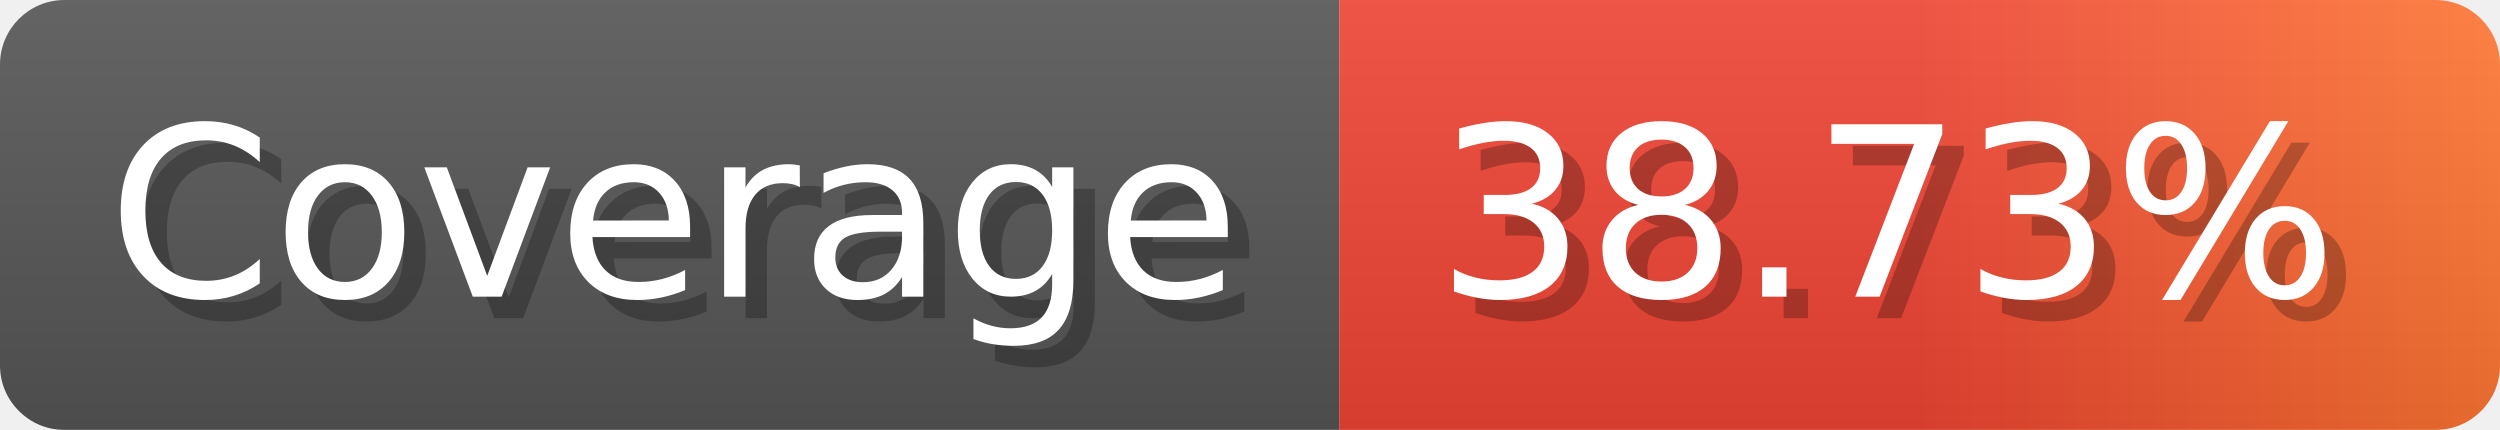
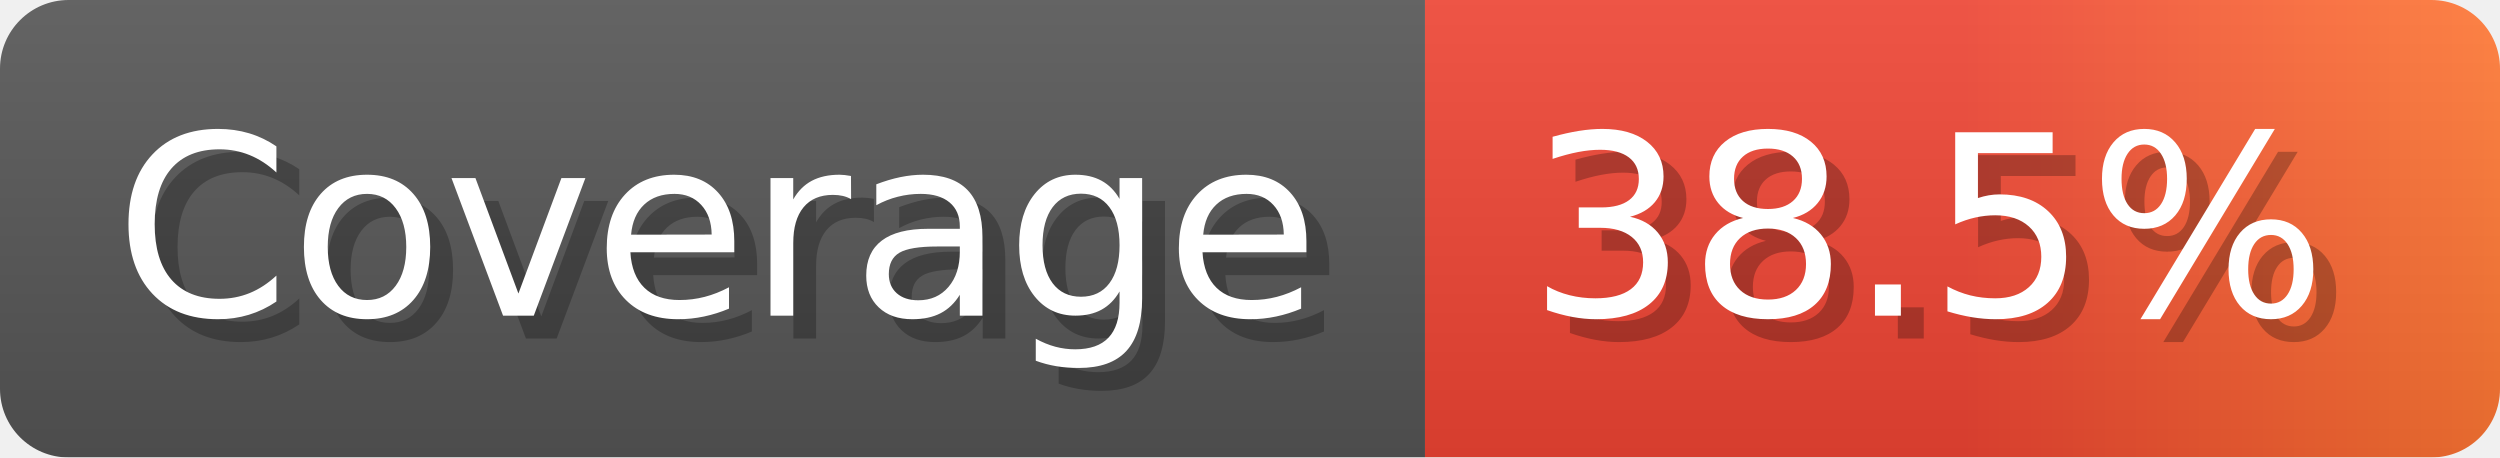
- <svg xmlns="http://www.w3.org/2000/svg" width="116.3" height="20" viewBox="0 0 1163 200" role="img" aria-label="Coverage: 38.73%">
+ <svg xmlns="http://www.w3.org/2000/svg" width="109.3" height="20" viewBox="0 0 1093 200" role="img" aria-label="Coverage: 38.5%">
  <linearGradient id="a" x2="0" y2="100%">
    <stop offset="0" stop-opacity=".1" stop-color="#EEE" />
    <stop offset="1" stop-opacity=".1" />
  </linearGradient>
  <mask id="m">
-     <rect width="1163" height="200" rx="30" fill="#FFF" />
+     <rect width="1093" height="200" rx="30" fill="#FFF" />
  </mask>
  <g mask="url(#m)">
    <rect width="623" height="200" fill="#555" />
-     <rect width="540" height="200" fill="url(#x)" x="623" />
-     <rect width="1163" height="200" fill="url(#a)" />
+     <rect width="470" height="200" fill="url(#x)" x="623" />
+     <rect width="1093" height="200" fill="url(#a)" />
  </g>
  <g aria-hidden="true" fill="#fff" text-anchor="start" font-family="Verdana,DejaVu Sans,sans-serif" font-size="110">
    <text x="60" y="148" textLength="523" fill="#000" opacity="0.25">Coverage</text>
    <text x="50" y="138" textLength="523">Coverage</text>
-     <text x="678" y="148" textLength="440" fill="#000" opacity="0.25">38.73%</text>
-     <text x="668" y="138" textLength="440">38.73%</text>
+     <text x="678" y="148" textLength="370" fill="#000" opacity="0.25">38.5%</text>
+     <text x="668" y="138" textLength="370">38.5%</text>
  </g>
  <linearGradient id="x" x1="0%" y1="0%" x2="100%" y2="0%">
    <stop offset="0%" style="stop-color:#E43" />
    <stop offset="50%" style="stop-color:#E43" />
    <stop offset="100%" style="stop-color:#F73" />
  </linearGradient>
</svg>
